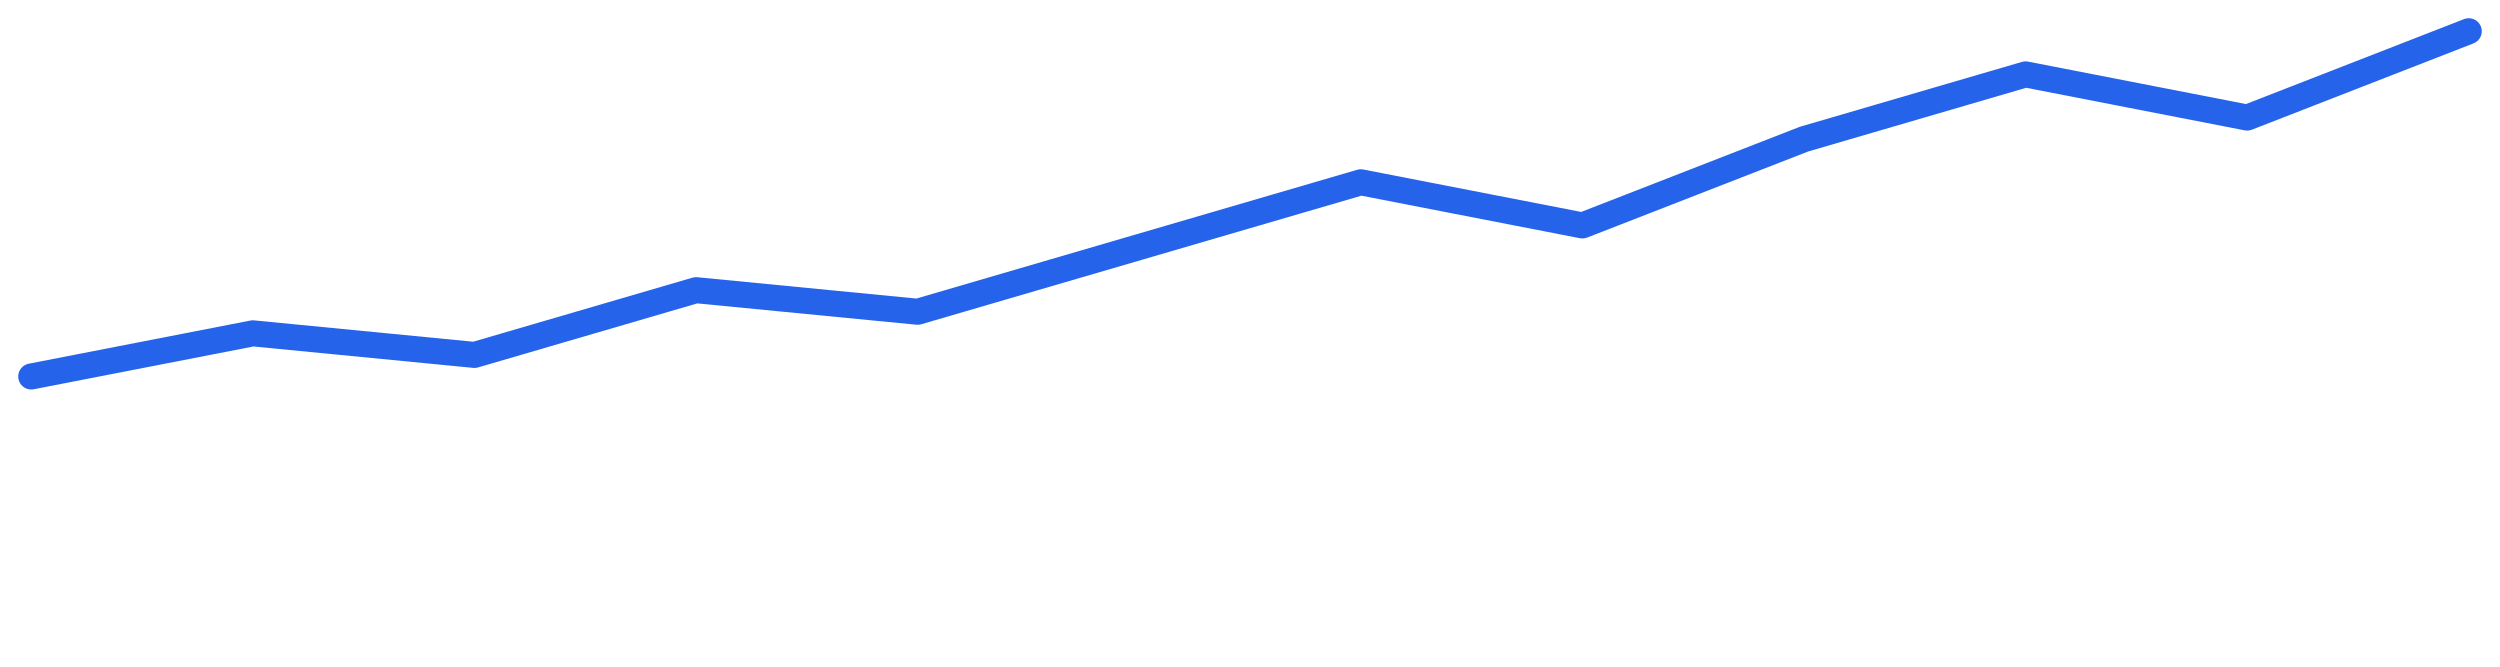
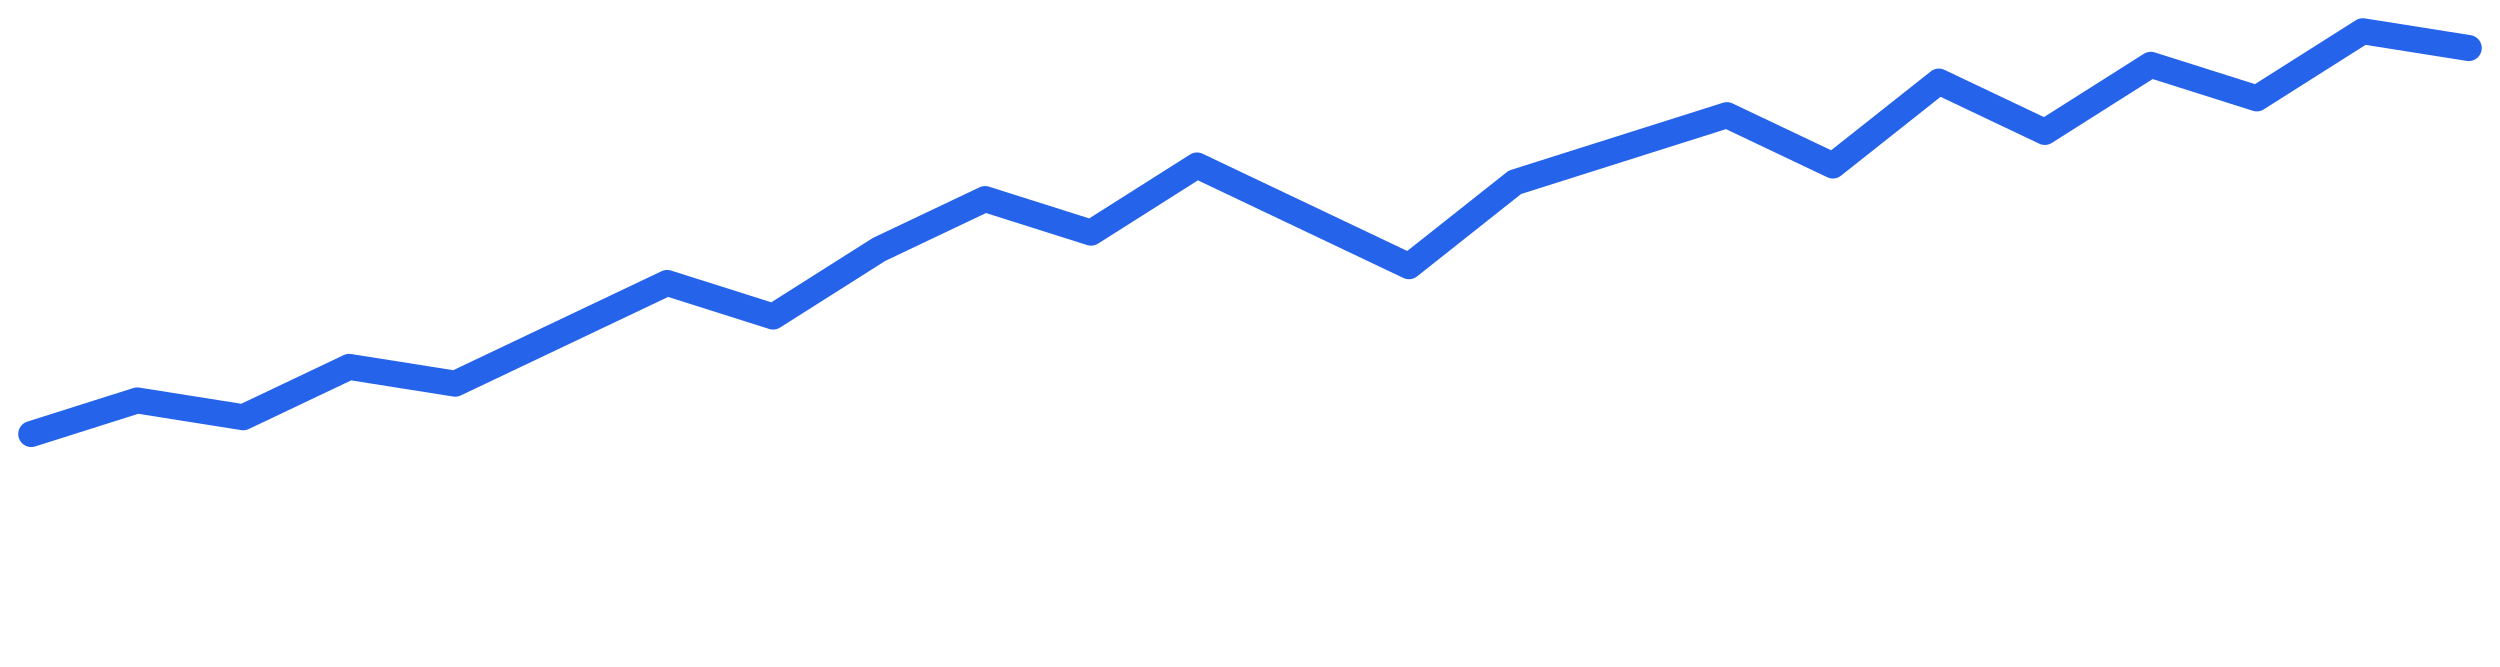
<svg xmlns="http://www.w3.org/2000/svg" class="et-sparkline" width="120" height="32" viewBox="0 0 120 32">
-   <polyline points="1.5,18.071 12.136,16 22.773,17.036 33.409,13.929 44.045,14.964 54.682,11.857 65.318,8.75 75.955,10.821 86.591,6.679 97.227,3.571 107.864,5.643 118.5,1.5" fill="none" stroke="#2563eb" stroke-width="1.25" stroke-linejoin="round" stroke-linecap="round" />
+   <polyline points="1.5,20.833 6.587,19.222 11.674,20.028 16.761,17.611 21.848,18.417 26.935,16 32.022,13.583 37.109,15.194 42.196,11.972 47.283,9.556 52.37,11.167 57.457,7.944 62.543,10.361 67.63,12.778 72.717,8.75 77.804,7.139 82.891,5.528 87.978,7.944 93.065,3.917 98.152,6.333 103.239,3.111 108.326,4.722 113.413,1.5 118.5,2.306" fill="none" stroke="#2563eb" stroke-width="1.25" stroke-linejoin="round" stroke-linecap="round" />
</svg>
